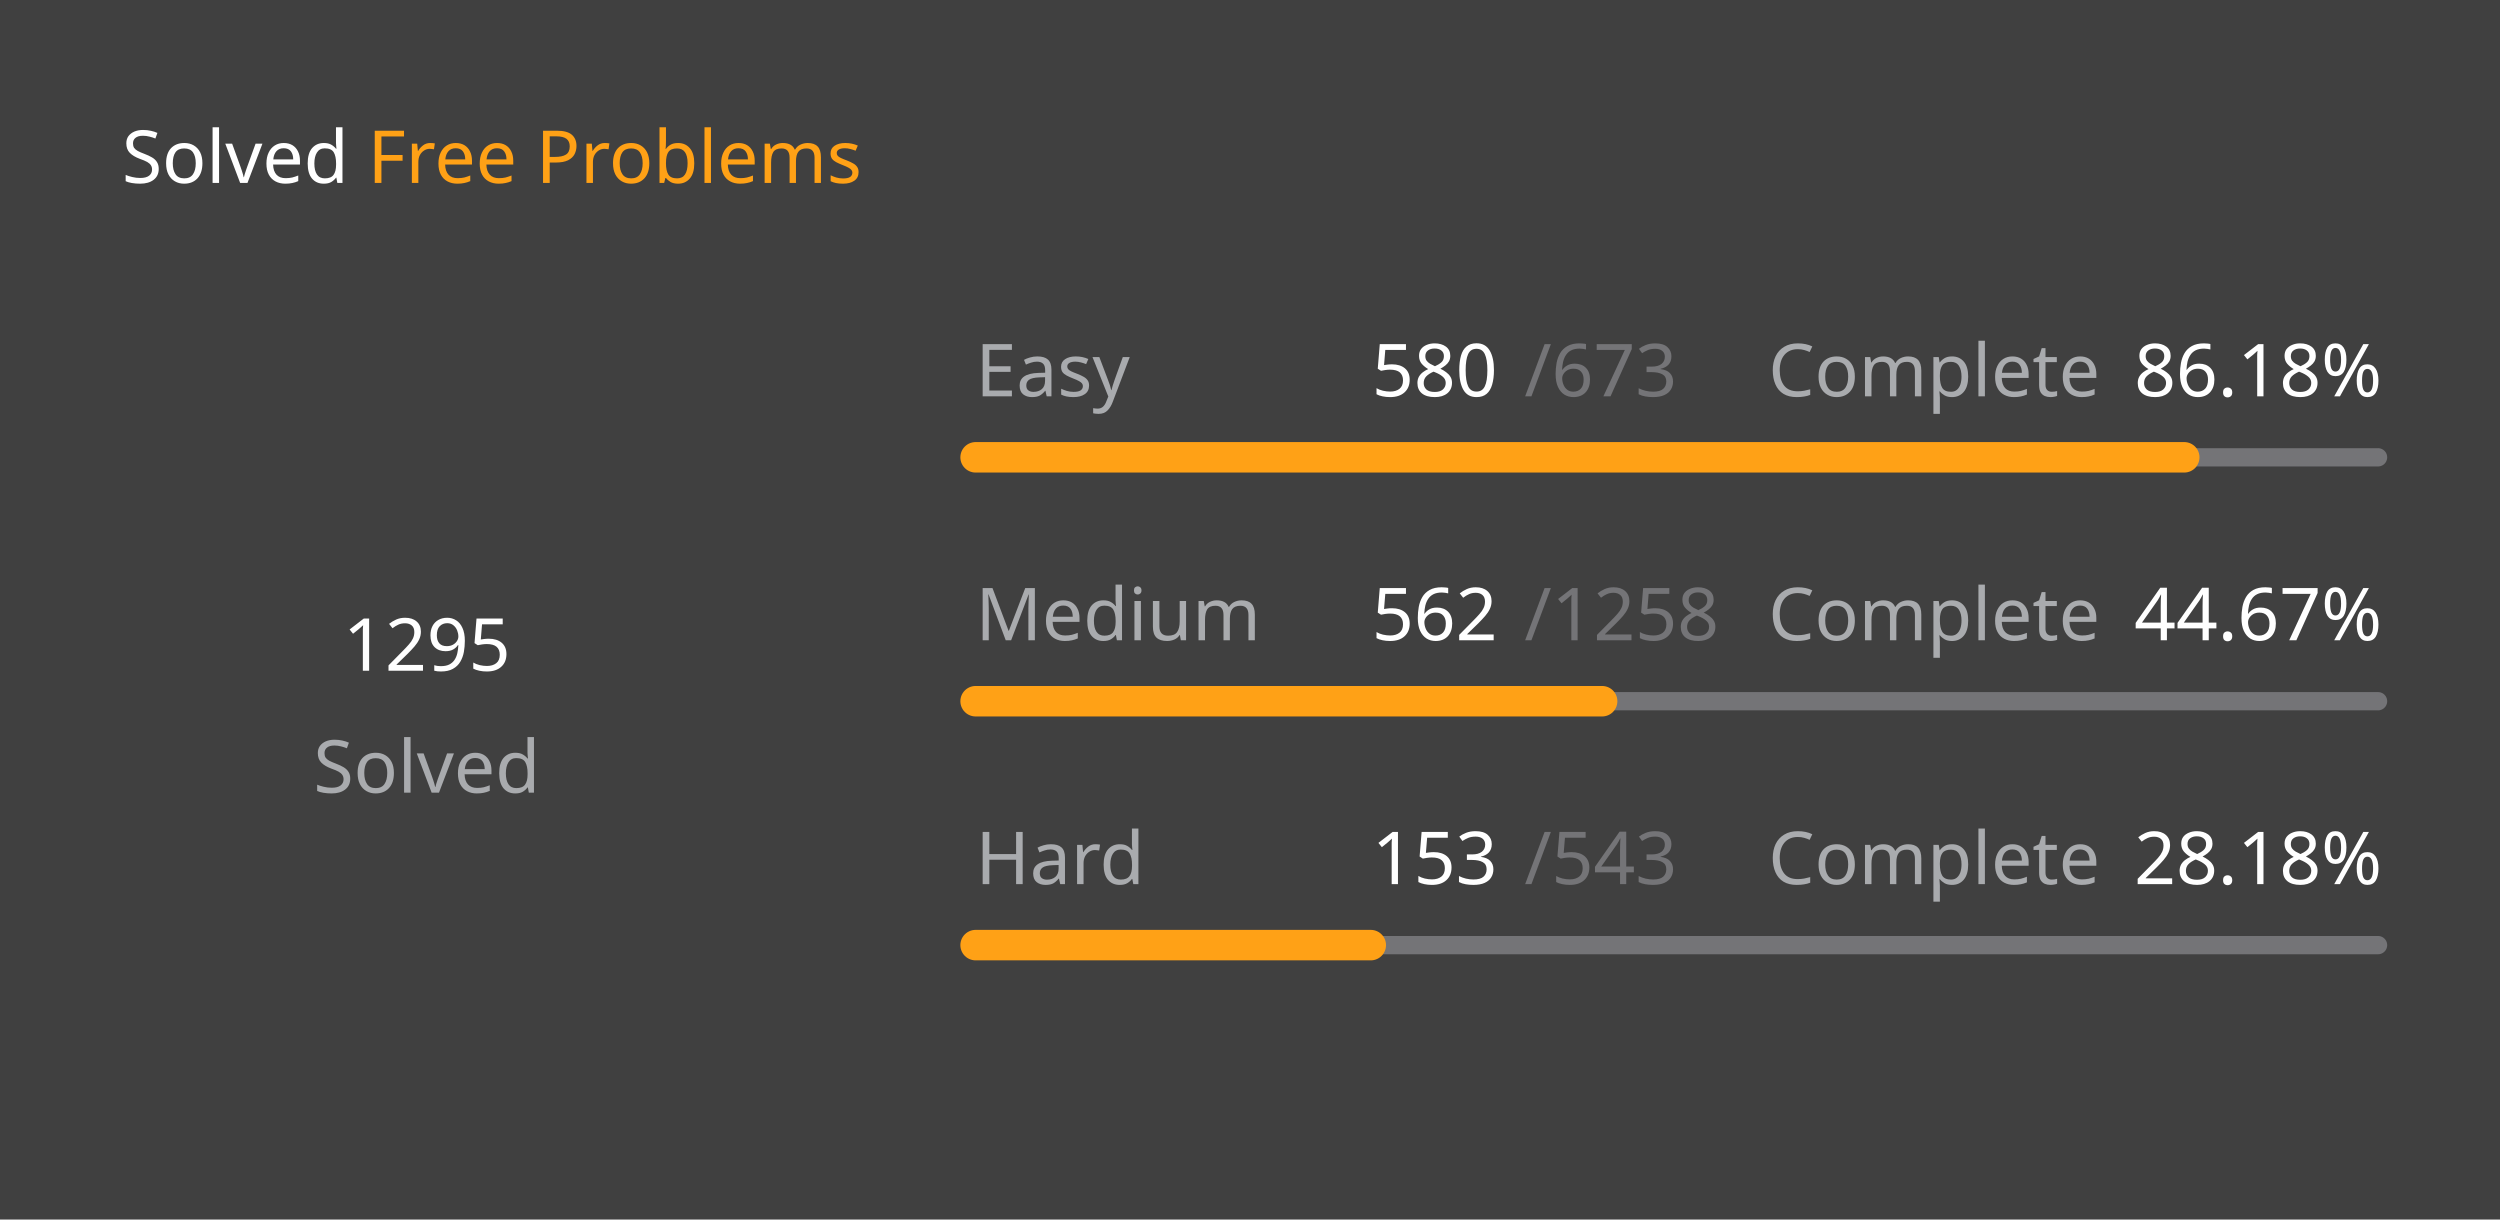
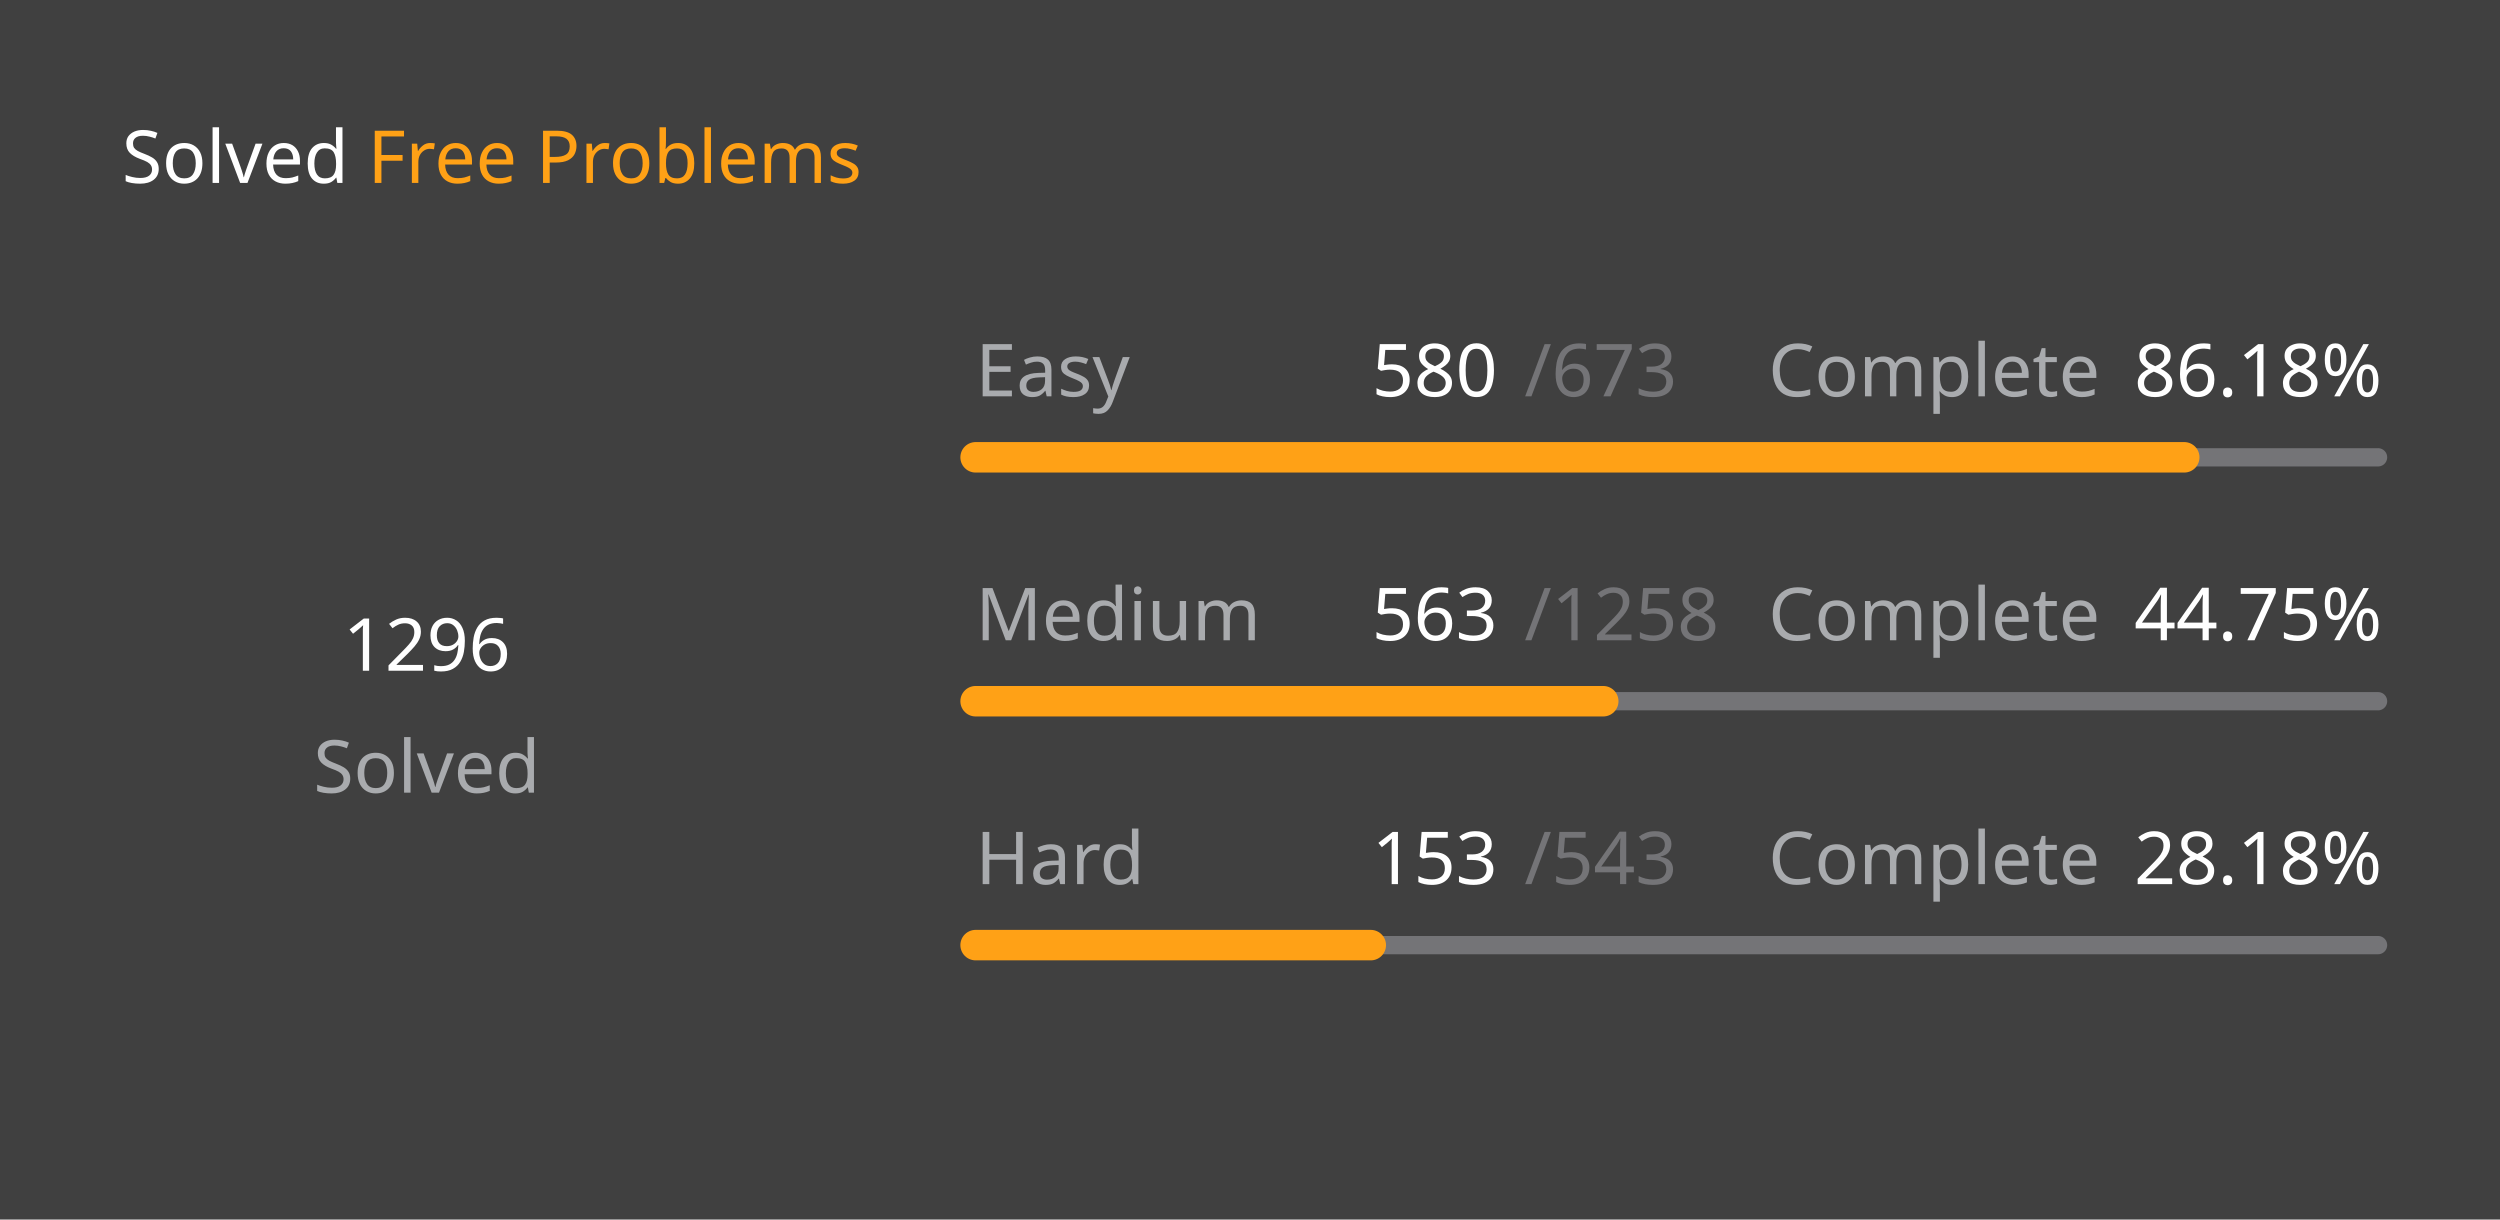
<svg xmlns="http://www.w3.org/2000/svg" version="1.1" height="200" width="410" viewBox="0 0 410 200">
  <style>*{font-family: "Segoe UI", Tahoma, Geneva, Verdana, sans-serif;}</style>
  <style>.title{font-weight: 500;font-size: 1rem;}</style>
  <style>.rotate-90{transform: rotate(-90deg);transform-origin: center;transform-box: fill-box;}</style>
  <style>.state{font-size: .75rem;}</style>
  <style>.light{color: #ffffff;fill: #ffffff;}</style>
  <style>.light-gray{color: #eff2f699;fill: #eff2f699;}</style>
  <style>.dark-gray{color: #ebebf54d;fill: #ebebf54d;}</style>
  <style>.gray{color: #747474;fill: #747474;}</style>
  <style>.orange{color: #ffa116;fill: #ffa116;}</style>
  <style>.background{color: #404040;fill: #404040;}</style>
  <rect fill="#404040" x="0" y="0" width="410" height="200" rx="0.5rem" />
  <g text-anchor="start" text-decoration="1" class="title">
    <text x="20" y="30">
      <tspan class="light">Solved</tspan>
      <tspan class="orange">Free Problems</tspan>
    </text>
  </g>
  <g class="rotate-90">
    <circle fill="none" cx="70" cy="110" r="46" stroke="#747474" stroke-width="3" stroke-linecap="round" />
-     <circle fill="none" cx="70" cy="110" r="46" stroke="#ffa116" stroke-width="5" stroke-linecap="round" stroke-dasharray="151.289 137.737" stroke-dashoffset="0" data-difficult="ALL" />
+     <circle fill="none" cx="70" cy="110" r="46" stroke="#ffa116" stroke-width="5" stroke-linecap="round" stroke-dasharray="151.406 137.621" stroke-dashoffset="0" data-difficult="ALL" />
  </g>
  <g class="state">
    <g text-anchor="middle">
-       <text x="70" y="110" class="light" font-size="1.2rem">1295</text>
+       <text x="70" y="110" class="light" font-size="1.2rem">1296</text>
      <text x="70" y="130" class="light-gray">Solved</text>
    </g>
    <g>
      <text x="160" y="65" class="light-gray">Easy</text>
      <text x="225" y="65" class="light">580</text>
      <text x="250" y="65" class="dark-gray">/673</text>
      <text x="290" y="65" class="light-gray">Complete</text>
      <text x="350" y="65" class="light">86.18%</text>
      <path d="M 160 75 L 390 75" stroke-linecap="round" stroke-linejoin="round" stroke="#ebebf54d" stroke-width="3" />
      <path d="M 160 75 L 358.217 75" stroke-linecap="round" stroke-linejoin="round" stroke="#ffa116" stroke-width="5" />
    </g>
    <g>
      <text x="160" y="105" class="light-gray">Medium</text>
-       <text x="225" y="105" class="light">562</text>
+       <text x="225" y="105" class="light">563</text>
      <text x="250" y="105" class="dark-gray">/1258</text>
      <text x="290" y="105" class="light-gray">Complete</text>
-       <text x="350" y="105" class="light">44.67%</text>
+       <text x="350" y="105" class="light">44.75%</text>
      <path d="M 160 115 L 390 115" stroke-linecap="round" stroke-linejoin="round" stroke="#ebebf54d" stroke-width="3" />
-       <path d="M 160 115 L 262.75 115" stroke-linecap="round" stroke-linejoin="round" stroke="#ffa116" stroke-width="5" />
+       <path d="M 160 115 L 262.933 115" stroke-linecap="round" stroke-linejoin="round" stroke="#ffa116" stroke-width="5" />
    </g>
    <g>
      <text x="160" y="145" class="light-gray">Hard</text>
      <text x="225" y="145" class="light">153</text>
      <text x="250" y="145" class="dark-gray">/543</text>
      <text x="290" y="145" class="light-gray">Complete</text>
      <text x="350" y="145" class="light">28.18%</text>
      <path d="M 160 155 L 390 155" stroke-linecap="round" stroke-linejoin="round" stroke="#ebebf54d" stroke-width="3" />
      <path d="M 160 155 L 224.807 155" stroke-linecap="round" stroke-linejoin="round" stroke="#ffa116" stroke-width="5" />
    </g>
  </g>
</svg>
